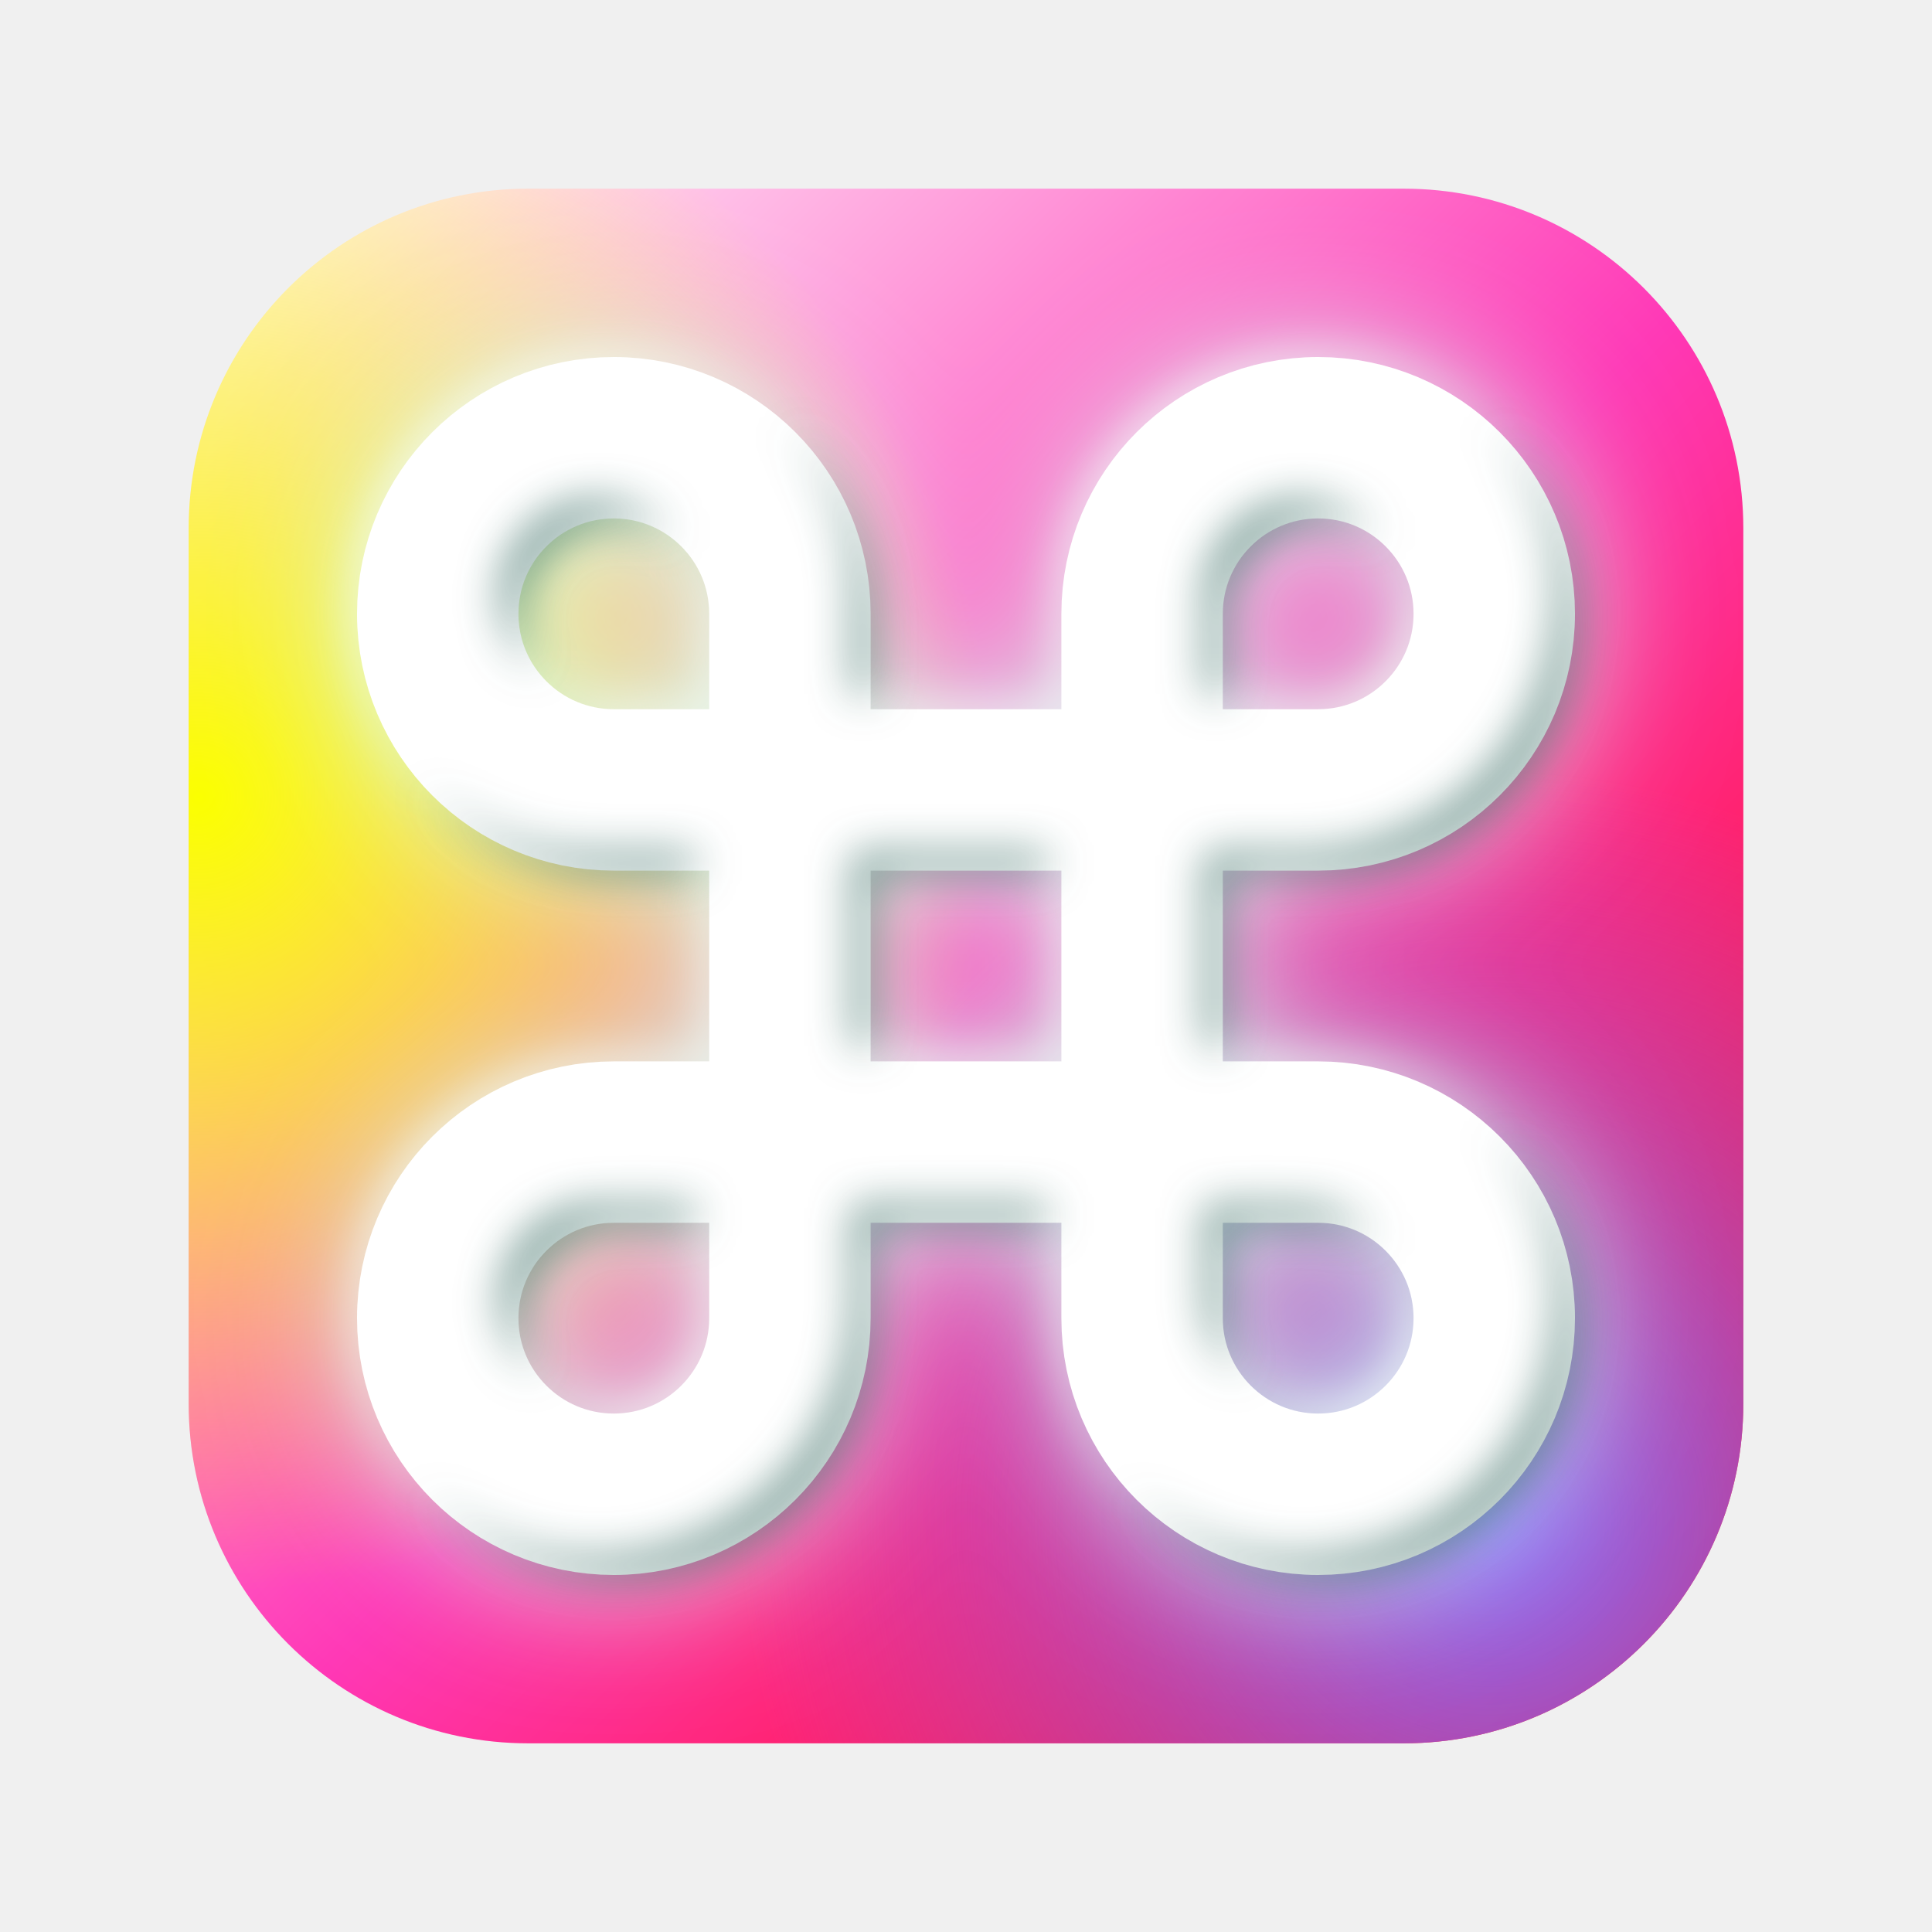
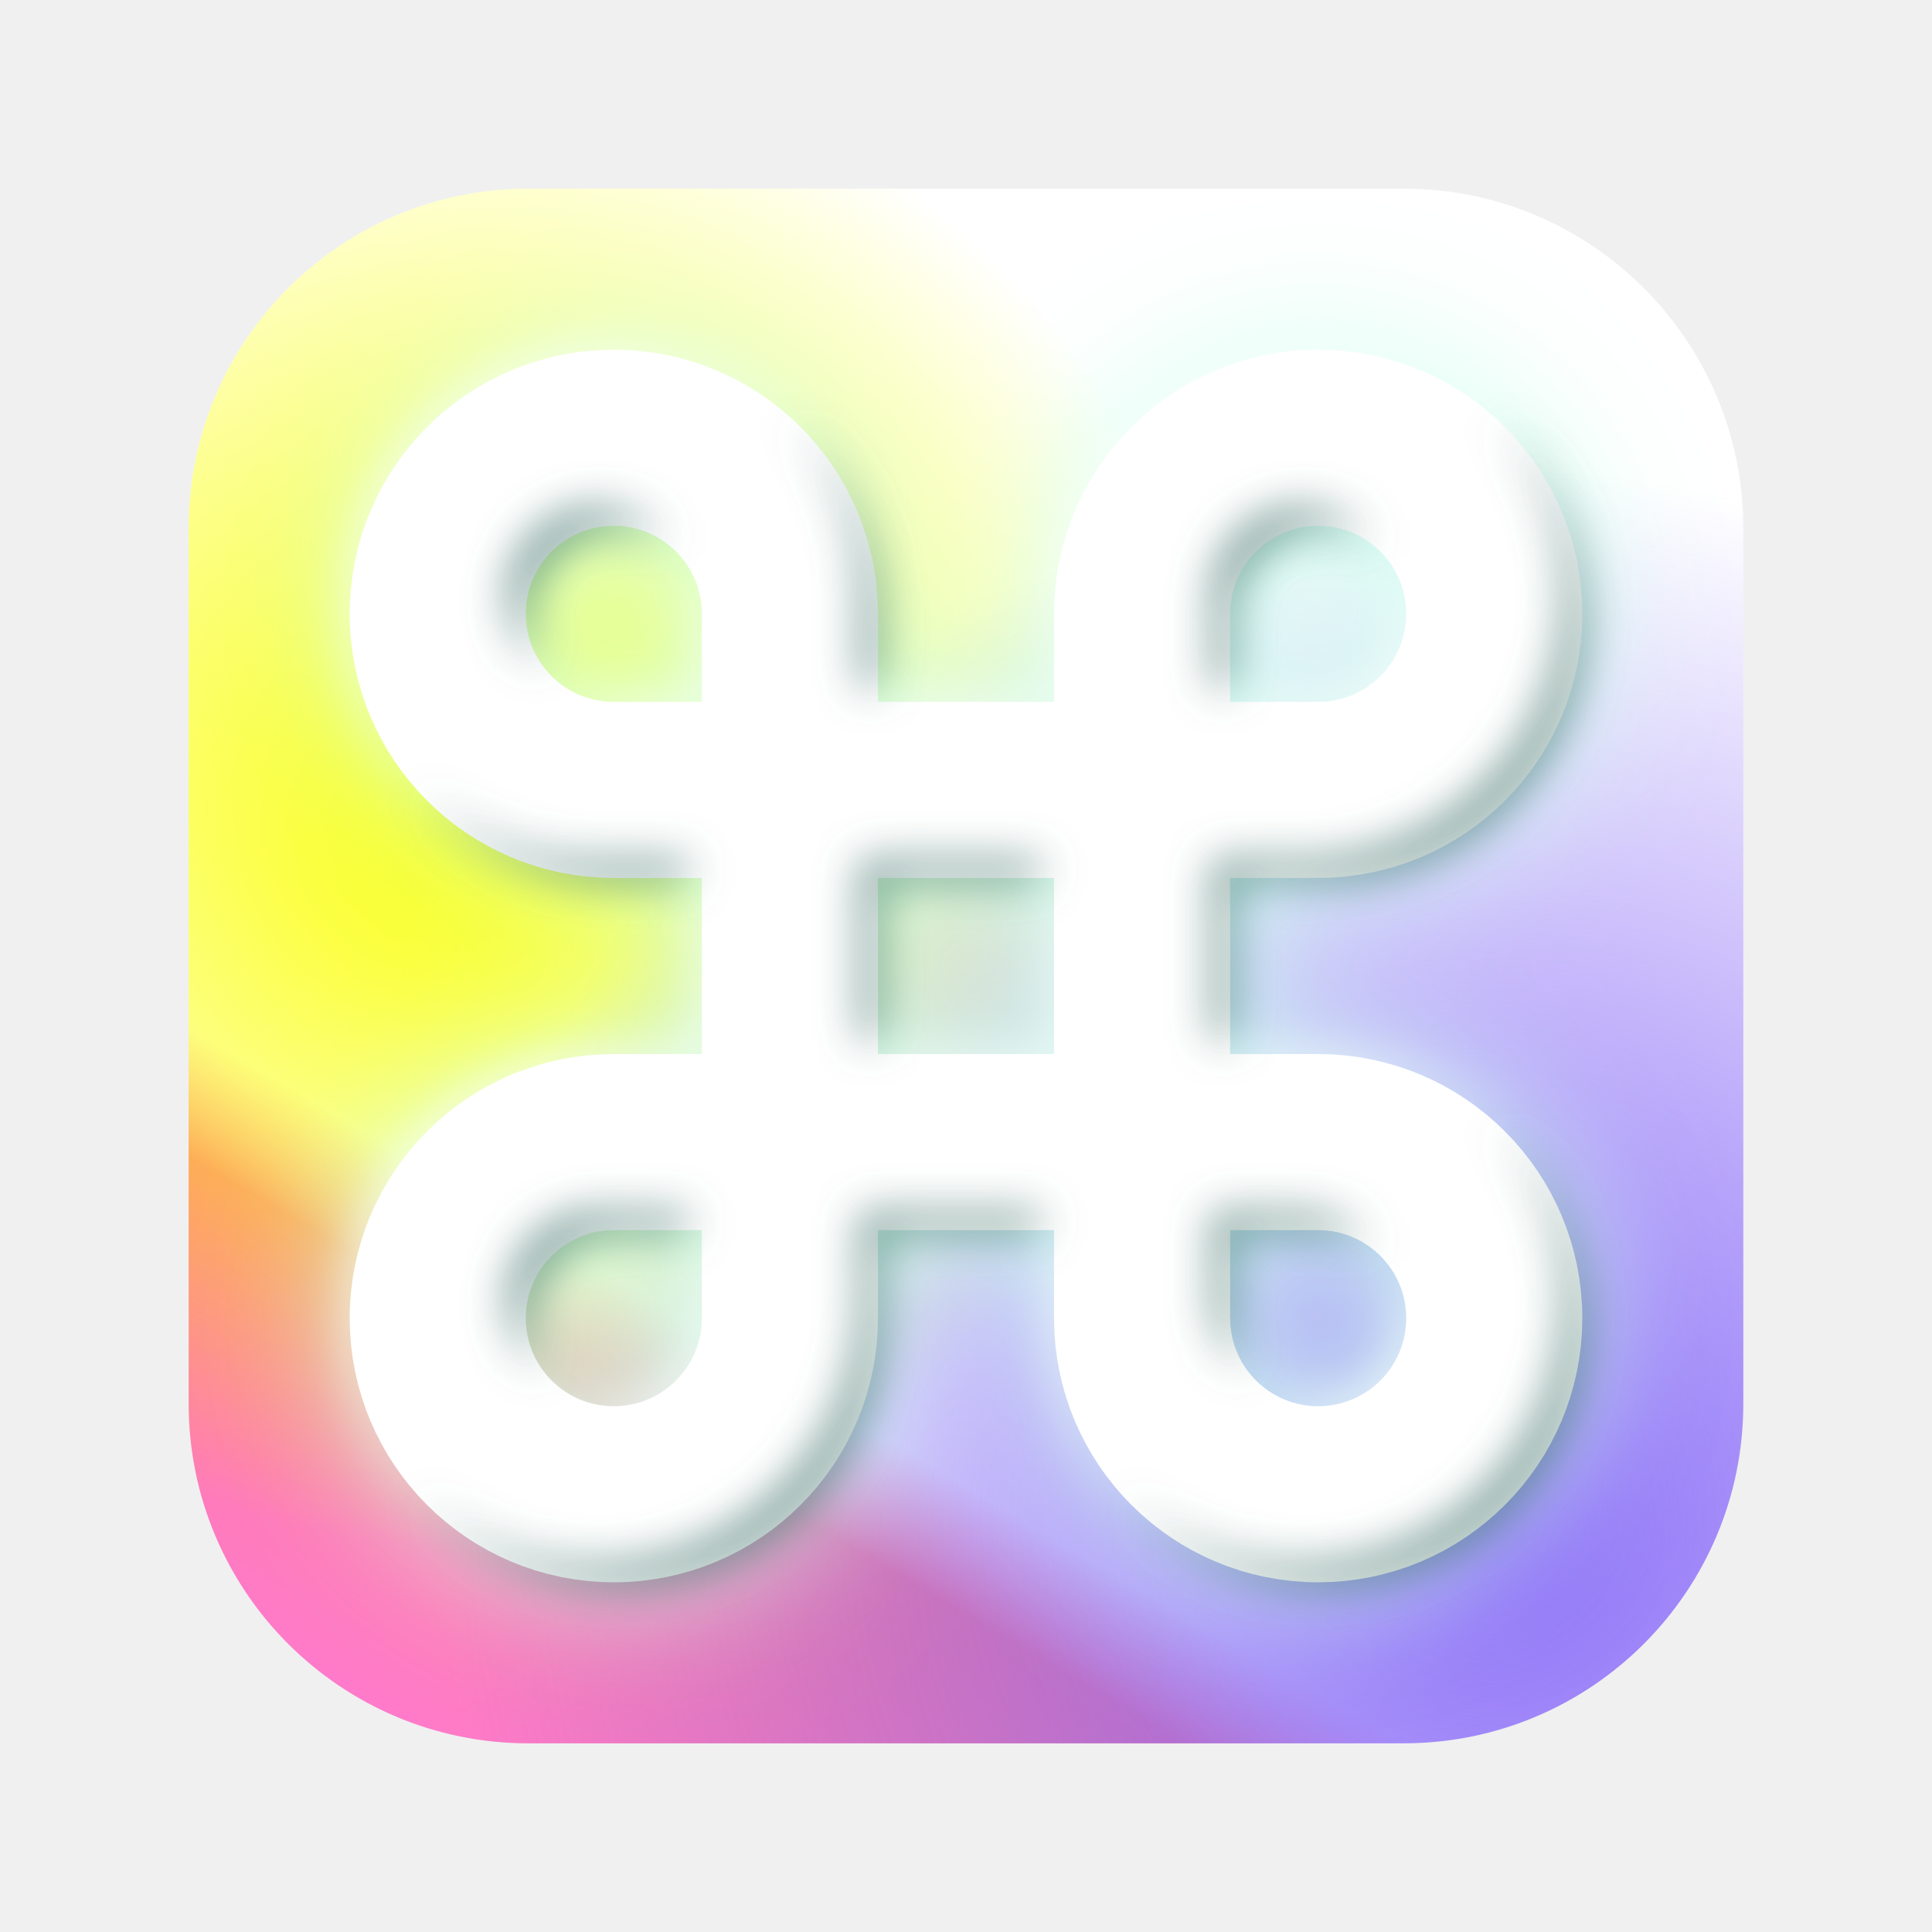
<svg xmlns="http://www.w3.org/2000/svg" viewBox="0 0 1024 1024" width="1024" height="1024">
  <defs>
-     <linearGradient id="bg" x1="0" y1="0" x2="1" y2="1" gradientTransform="rotate(0,0.5,0.5)">
-       <stop offset="0" stop-color="#ffffff" />
-       <stop offset="0.52" stop-color="#ff38b6" />
-       <stop offset="1" stop-color="#ff0000" />
+     <linearGradient id="bg" x1="0" y1="0" x2="1" y2="1" gradientTransform="rotate(75,0.5,0.5)">
+       <stop offset="0.7" stop-color="#ffffff" />
+       <stop offset="0.75" stop-color="#ff7a8e" />
+       <stop offset="1" stop-color="#ff7ae7" />
    </linearGradient>
-     <radialGradient id="g0" cx="0" cy="0.39" r="0.518">
+     <radialGradient id="g0" cx="0.18" cy="0.39" r="0.488">
      <stop offset="0" stop-color="rgb(251,255,0)" stop-opacity="1" />
      <stop offset="1" stop-color="rgb(251,255,0)" stop-opacity="0" />
    </radialGradient>
-     <radialGradient id="g1" cx="0.84" cy="0.86" r="0.488">
+     <radialGradient id="g1" cx="0.84" cy="0.86" r="0.684">
      <stop offset="0" stop-color="rgb(136,105,247)" stop-opacity="1" />
      <stop offset="1" stop-color="rgb(136,105,247)" stop-opacity="0" />
    </radialGradient>
    <clipPath id="sq">
      <rect x="100" y="100" width="824" height="824" rx="180" />
    </clipPath>
    <filter id="fx0" x="-40%" y="-40%" width="180%" height="180%" color-interpolation-filters="sRGB">
      <feGaussianBlur in="SourceAlpha" stdDeviation="40" result="glb" />
      <feFlood flood-color="#CFFFEE" flood-opacity="1" result="glc" />
      <feComposite in="glc" in2="glb" operator="in" result="glow" />
      <feComponentTransfer in="SourceGraphic" result="body">
        <feFuncA type="linear" slope="1" />
      </feComponentTransfer>
      <feOffset in="SourceAlpha" dx="-8" dy="-8" result="lo1" />
      <feComposite in="SourceAlpha" in2="lo1" operator="out" result="lo2" />
      <feGaussianBlur in="lo2" stdDeviation="11.5" result="lo3" />
      <feFlood flood-color="#0A4A3E" flood-opacity="0.82" result="lo4" />
      <feComposite in="lo4" in2="lo3" operator="in" result="lowlight" />
      <feOffset in="SourceAlpha" dx="8" dy="8" result="hi1" />
      <feComposite in="SourceAlpha" in2="hi1" operator="out" result="hi2" />
      <feGaussianBlur in="hi2" stdDeviation="11.5" result="hi3" />
      <feFlood flood-color="#FFFFFF" flood-opacity="1" result="hi4" />
      <feComposite in="hi4" in2="hi3" operator="in" result="highlight" />
      <feMerge>
        <feMergeNode in="glow" />
        <feMergeNode in="body" />
        <feMergeNode in="lowlight" />
        <feMergeNode in="highlight" />
      </feMerge>
    </filter>
  </defs>
  <g clip-path="url(#sq)">
    <rect x="100" y="100" width="824" height="824" fill="url(#bg)" />
    <rect x="100" y="100" width="824" height="824" fill="url(#g0)" />
    <rect x="100" y="100" width="824" height="824" fill="url(#g1)" />
  </g>
  <g filter="url(#fx0)">
-     <path d="M -93.33 -93.33 L 186.67 -93.33 A 93.33 93.33 0 1 0 93.33 -186.67 L 93.33 186.67 A 93.33 93.33 0 1 0 186.67 93.33 L -186.67 93.33 A 93.33 93.33 0 1 0 -93.33 186.67 L -93.33 -186.67 A 93.33 93.33 0 1 0 -186.67 -93.33 Z" fill="none" stroke="#FFFFFF" stroke-width="85.56" stroke-linecap="round" stroke-linejoin="round" transform="translate(512,512)" />
+     <path d="M -93.33 -93.33 L 186.67 -93.33 A 93.33 93.33 0 1 0 93.33 -186.67 L 93.33 186.67 A 93.33 93.33 0 1 0 186.67 93.33 L -186.67 93.33 A 93.33 93.33 0 1 0 -93.33 186.67 L -93.33 -186.67 A 93.33 93.33 0 1 0 -186.67 -93.33 Z" fill="none" stroke="#ffffff" stroke-width="93.33" stroke-linecap="round" stroke-linejoin="round" transform="translate(512,512)" />
  </g>
</svg>
